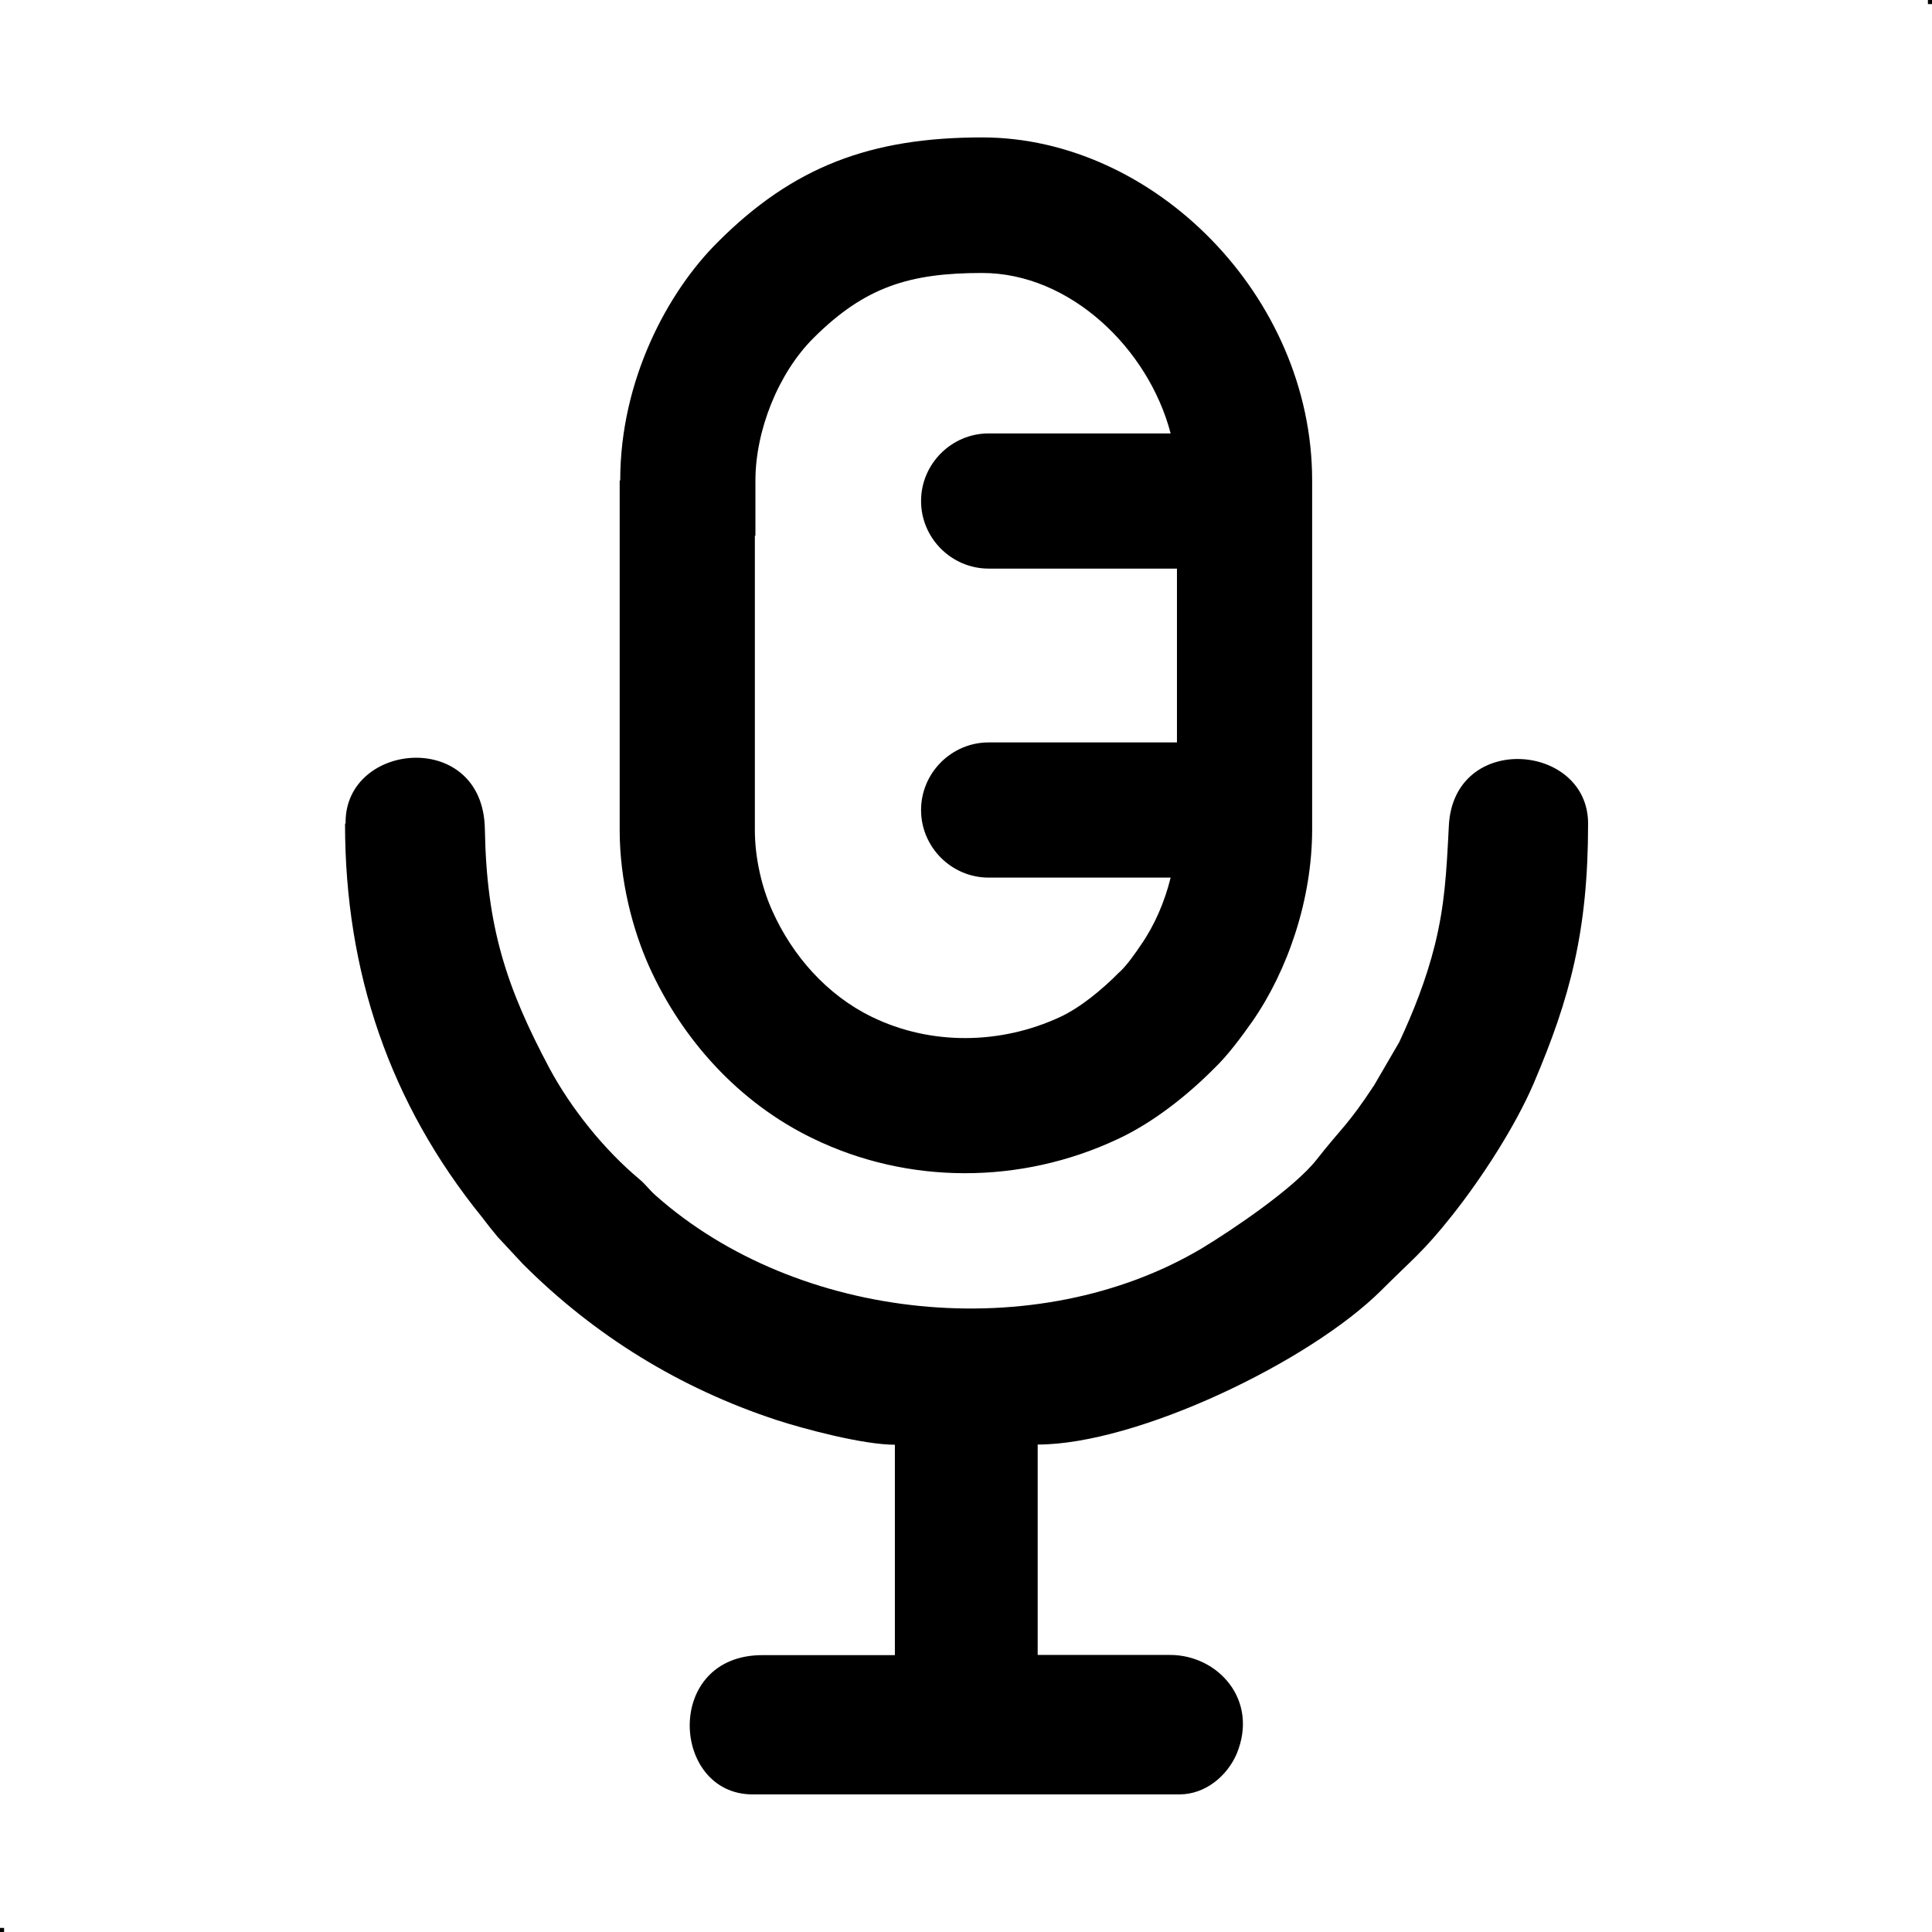
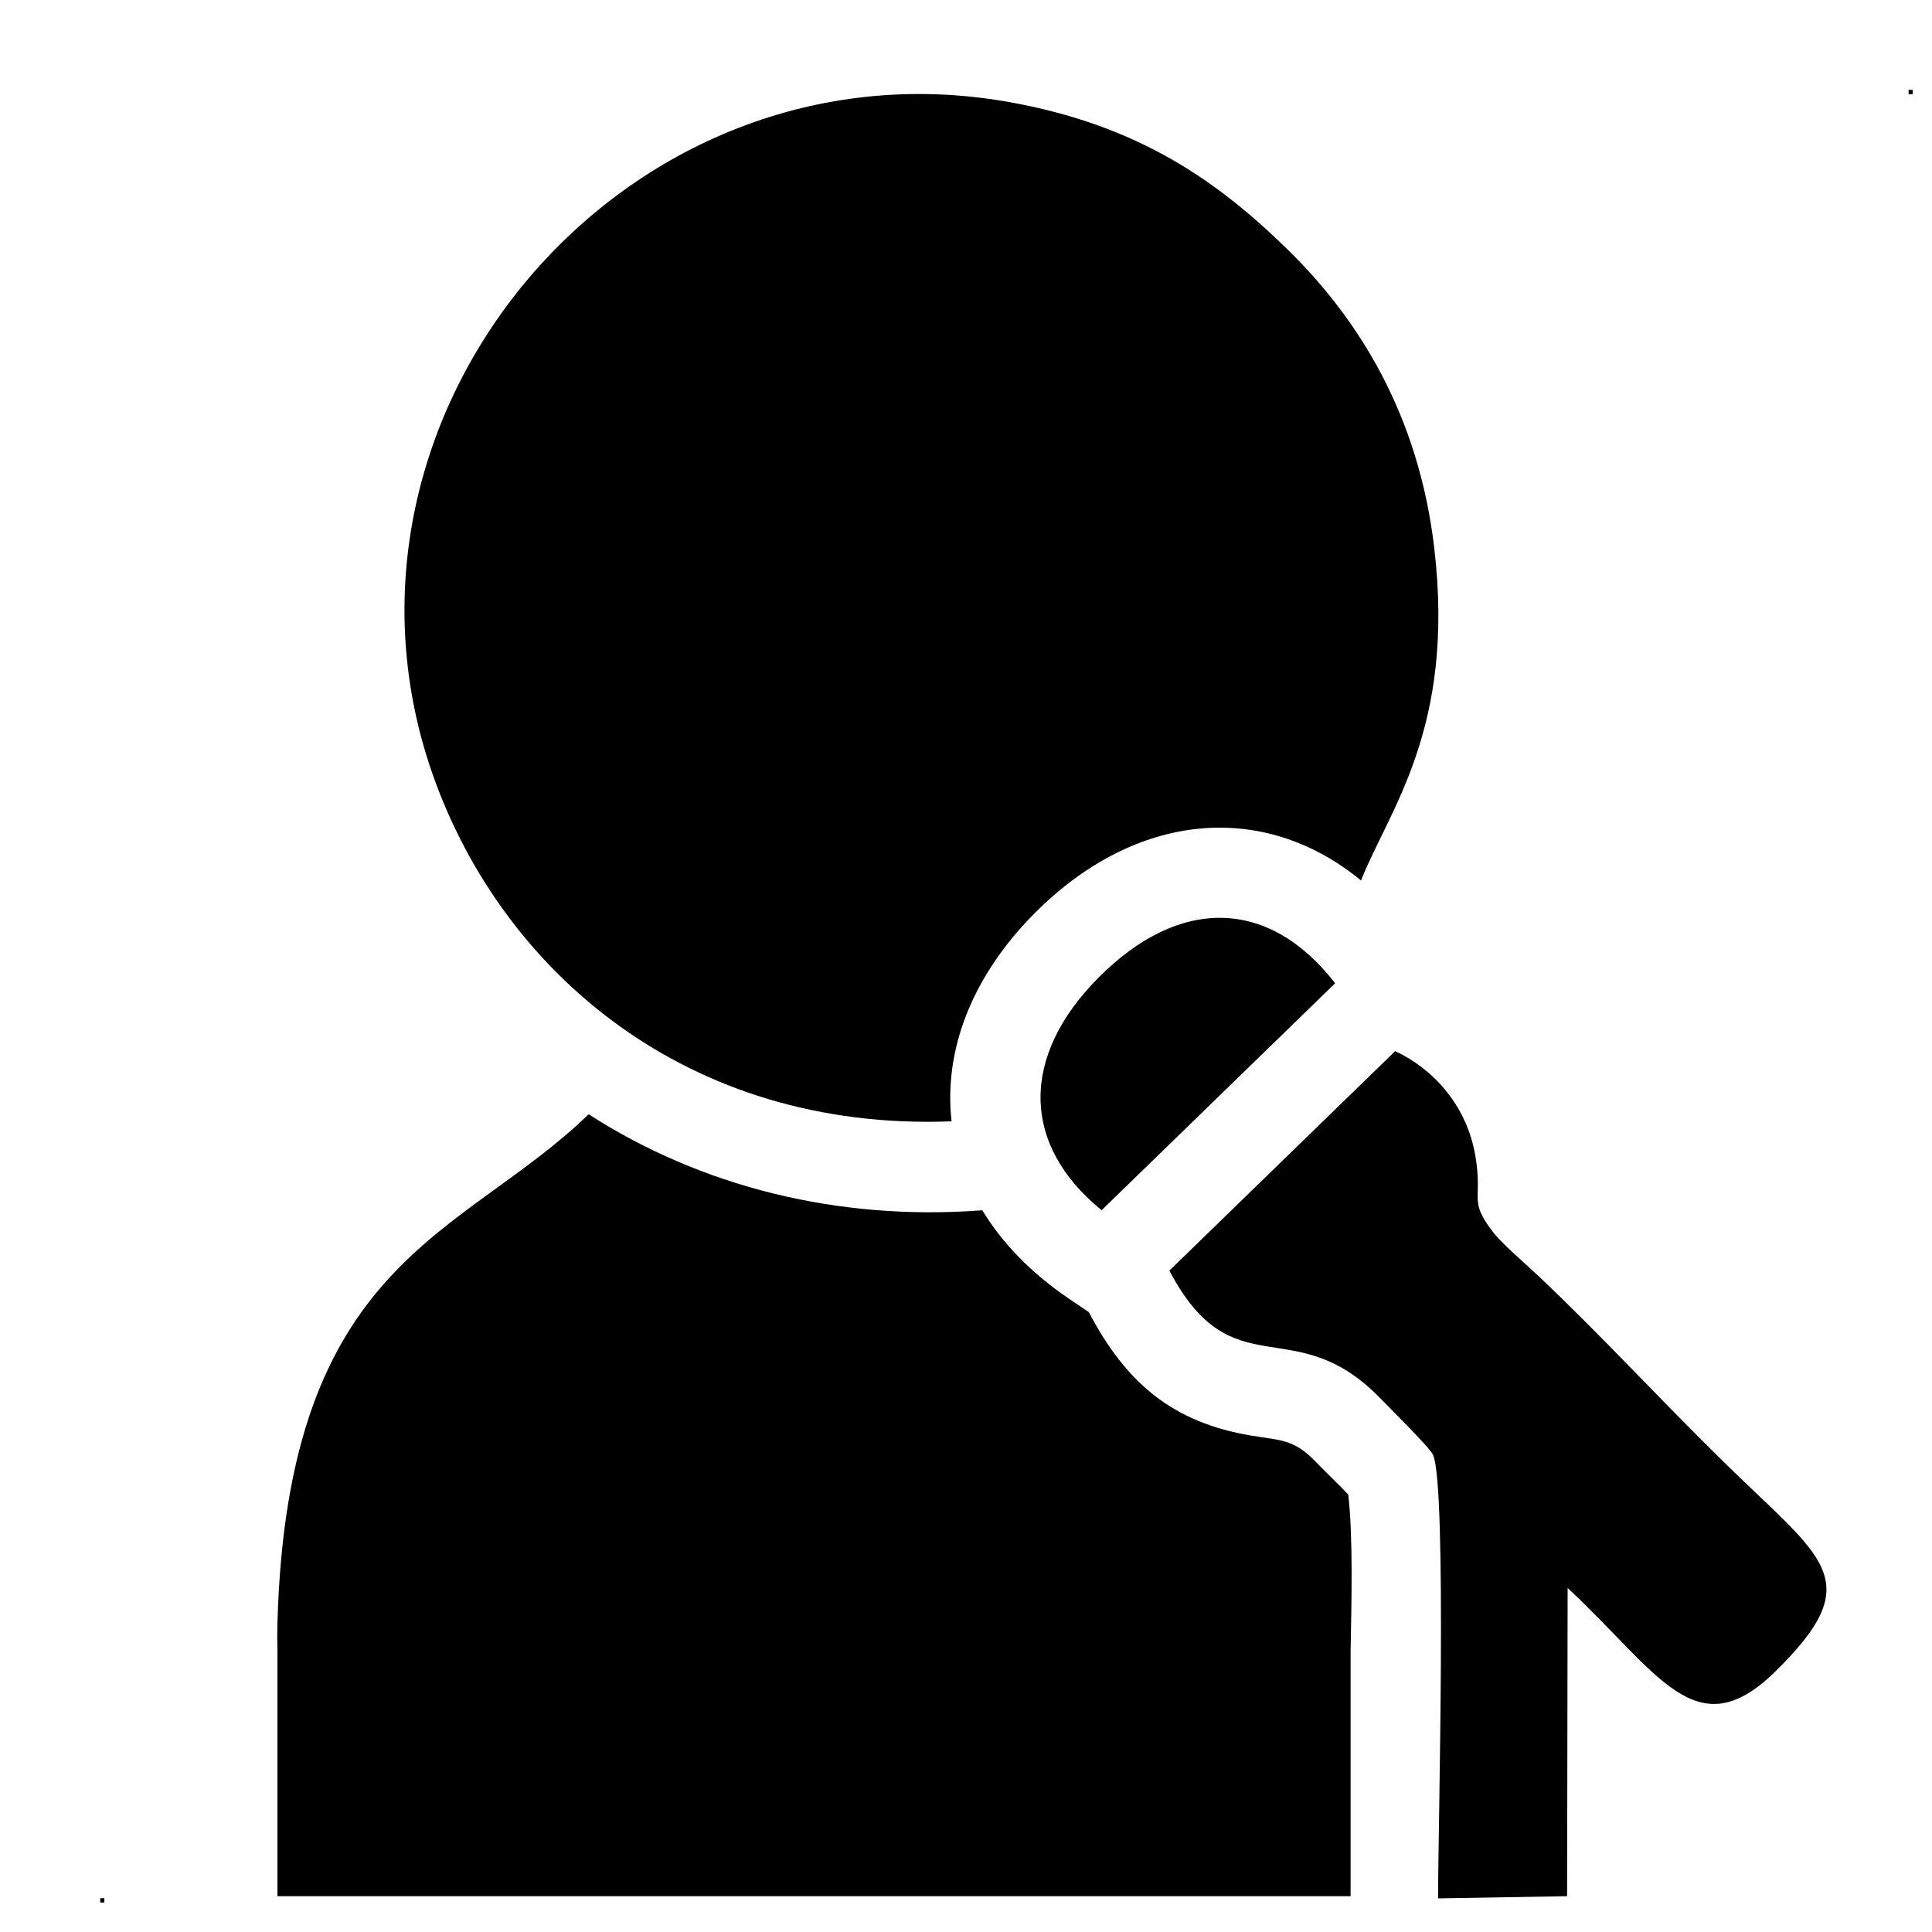
- <svg xmlns="http://www.w3.org/2000/svg" xml:space="preserve" width="10mm" height="10mm" version="1.1" style="shape-rendering:geometricPrecision; text-rendering:geometricPrecision; image-rendering:optimizeQuality; fill-rule:evenodd; clip-rule:evenodd" viewBox="0 0 104.04 104.04">
-   <defs>
-     <style type="text/css">
-    
-     .fil0 {fill:black}
-    
-   </style>
-   </defs>
-   <g id="Camada_x0020_1">
-     <g id="_2478248008240">
-       <path class="fil0" d="M18.58 44.36c0,8 2.42,15.07 7.38,21.19 0.31,0.41 0.53,0.69 0.85,1.07l1.35 1.45c3.86,3.86 8.45,6.69 13.69,8.41 1.45,0.47 4.62,1.32 6.34,1.32l0 11.33 -7.13 0c-5.34,0 -4.93,7.5 -0.53,7.5l22.98 0c1.41,0 2.57,-1 3.08,-2.17 1.22,-2.92 -1.01,-5.34 -3.58,-5.34l-7.13 0 0 -11.33c5.34,0 14.66,-4.46 18.52,-8.32 1.66,-1.66 2.23,-2.04 3.8,-4.02 1.57,-1.98 3.39,-4.77 4.4,-7.13 1.95,-4.58 2.92,-8.19 2.92,-13.97 0,-4.36 -7.28,-4.96 -7.5,0.16 -0.13,2.54 -0.22,4.21 -0.75,6.37 -0.47,1.88 -1.16,3.61 -1.92,5.24l-1.35 2.32c-1.45,2.2 -1.73,2.26 -3.11,4.02 -1.19,1.51 -4.46,3.73 -6.18,4.77 -8.88,5.27 -21.75,3.95 -29.41,-2.86 -0.35,-0.31 -0.5,-0.56 -0.88,-0.88 -1.88,-1.57 -3.67,-3.8 -4.83,-5.96 -2.32,-4.36 -3.39,-7.6 -3.48,-12.9 -0.1,-5.37 -7.5,-4.71 -7.5,-0.35l-0 0.06zm14.79 -18.46l0 18.8c0,2.76 0.72,5.4 1.57,7.31 1.79,3.99 4.87,7.38 8.82,9.29 5.15,2.51 11.21,2.48 16.39,0.06 1.91,-0.88 3.77,-2.35 5.24,-3.83 0.72,-0.69 1.44,-1.66 2.04,-2.51 1.92,-2.76 3.23,-6.59 3.23,-10.36l0 -18.8c0,-9.89 -8.51,-18.46 -17.77,-18.46 -6,0 -10.17,1.57 -14.22,5.62 -2.73,2.7 -5.27,7.47 -5.27,12.84l-0.03 0.03zm16.23 1.08c0,-2 1.64,-3.64 3.64,-3.64l9.8 0c-1.19,-4.56 -5.41,-8.64 -10.15,-8.64 -3.9,0 -6.31,0.74 -9.08,3.5 -1.91,1.9 -3.13,5 -3.13,7.68l0 2.95 -0.03 0.03 0 15.85c0,1.43 0.35,3.04 0.94,4.34 1.08,2.42 2.95,4.54 5.36,5.71 3.18,1.55 6.94,1.49 10.13,0.01 1.12,-0.52 2.3,-1.51 3.16,-2.38l0.12 -0.11c0.36,-0.35 0.81,-0.99 1.09,-1.41 0.71,-1.02 1.27,-2.3 1.59,-3.61l-9.8 0c-2,0 -3.64,-1.64 -3.64,-3.64 0,-2 1.64,-3.64 3.64,-3.64l10.14 0 0 -9.36 -10.14 0c-2,0 -3.64,-1.64 -3.64,-3.64z" />
-       <polygon class="fil0" points="0.22,104.04 -0,104.04 -0,103.82 0.22,103.82 " />
-       <polygon class="fil0" points="103.82,0 104.04,0 104.04,0.22 103.82,0.22 " />
-     </g>
-   </g>
+ <svg xmlns="http://www.w3.org/2000/svg" width="15" height="15" viewBox="0 0 15 15" fill="none">
+   <path fill-rule="evenodd" clip-rule="evenodd" d="M0.81 14.77H0.779V14.739H0.81V14.77Z" fill="black" />
+   <path fill-rule="evenodd" clip-rule="evenodd" d="M14.819 0.699H14.85V0.73H14.819V0.699Z" fill="black" />
+   <path fill-rule="evenodd" clip-rule="evenodd" d="M0.81 14.77H0.779V14.739H0.81V14.77ZM14.819 0.699H14.85V0.73H14.819V0.699Z" fill="black" />
+   <path fill-rule="evenodd" clip-rule="evenodd" d="M7.388 8.706C5.327 8.786 3.9 7.536 3.364 6.026C2.368 3.218 4.85 0.27 7.821 0.79C8.849 0.97 9.468 1.417 10.011 1.951C10.547 2.48 11.015 3.219 11.136 4.259C11.3 5.662 10.781 6.292 10.567 6.836C9.814 6.217 8.823 6.296 8.031 7.092C7.541 7.586 7.326 8.16 7.388 8.706Z" fill="black" />
+   <path fill-rule="evenodd" clip-rule="evenodd" d="M2.154 12.804C2.152 12.741 2.152 12.674 2.154 12.602C2.232 9.766 3.585 9.608 4.57 8.651C5.44 9.211 6.5 9.481 7.62 9.397L7.627 9.397C7.78 9.65 8.005 9.884 8.301 10.084L8.453 10.187L8.456 10.192C8.744 10.739 9.105 11.044 9.715 11.146C9.944 11.184 10.045 11.173 10.213 11.347C10.292 11.429 10.385 11.516 10.468 11.604C10.506 11.94 10.493 12.445 10.486 12.82V14.722H2.154V12.804Z" fill="black" />
+   <path fill-rule="evenodd" clip-rule="evenodd" d="M11.165 14.739C11.165 14.232 11.236 11.541 11.126 11.295C11.101 11.239 10.789 10.931 10.718 10.858C10.046 10.163 9.572 10.802 9.079 9.865L10.832 8.161C11.104 8.286 11.388 8.564 11.456 8.982C11.512 9.323 11.401 9.316 11.589 9.562C11.66 9.656 11.848 9.815 11.949 9.911C12.45 10.386 12.877 10.854 13.371 11.339C14.151 12.107 14.517 12.258 13.781 12.98C13.165 13.583 12.876 12.985 12.171 12.329L12.167 14.722L11.165 14.739Z" fill="black" />
+   <path fill-rule="evenodd" clip-rule="evenodd" d="M8.553 9.396C7.928 8.888 7.921 8.201 8.53 7.589C9.155 6.961 9.85 6.968 10.366 7.634L8.553 9.396Z" fill="black" />
</svg>
